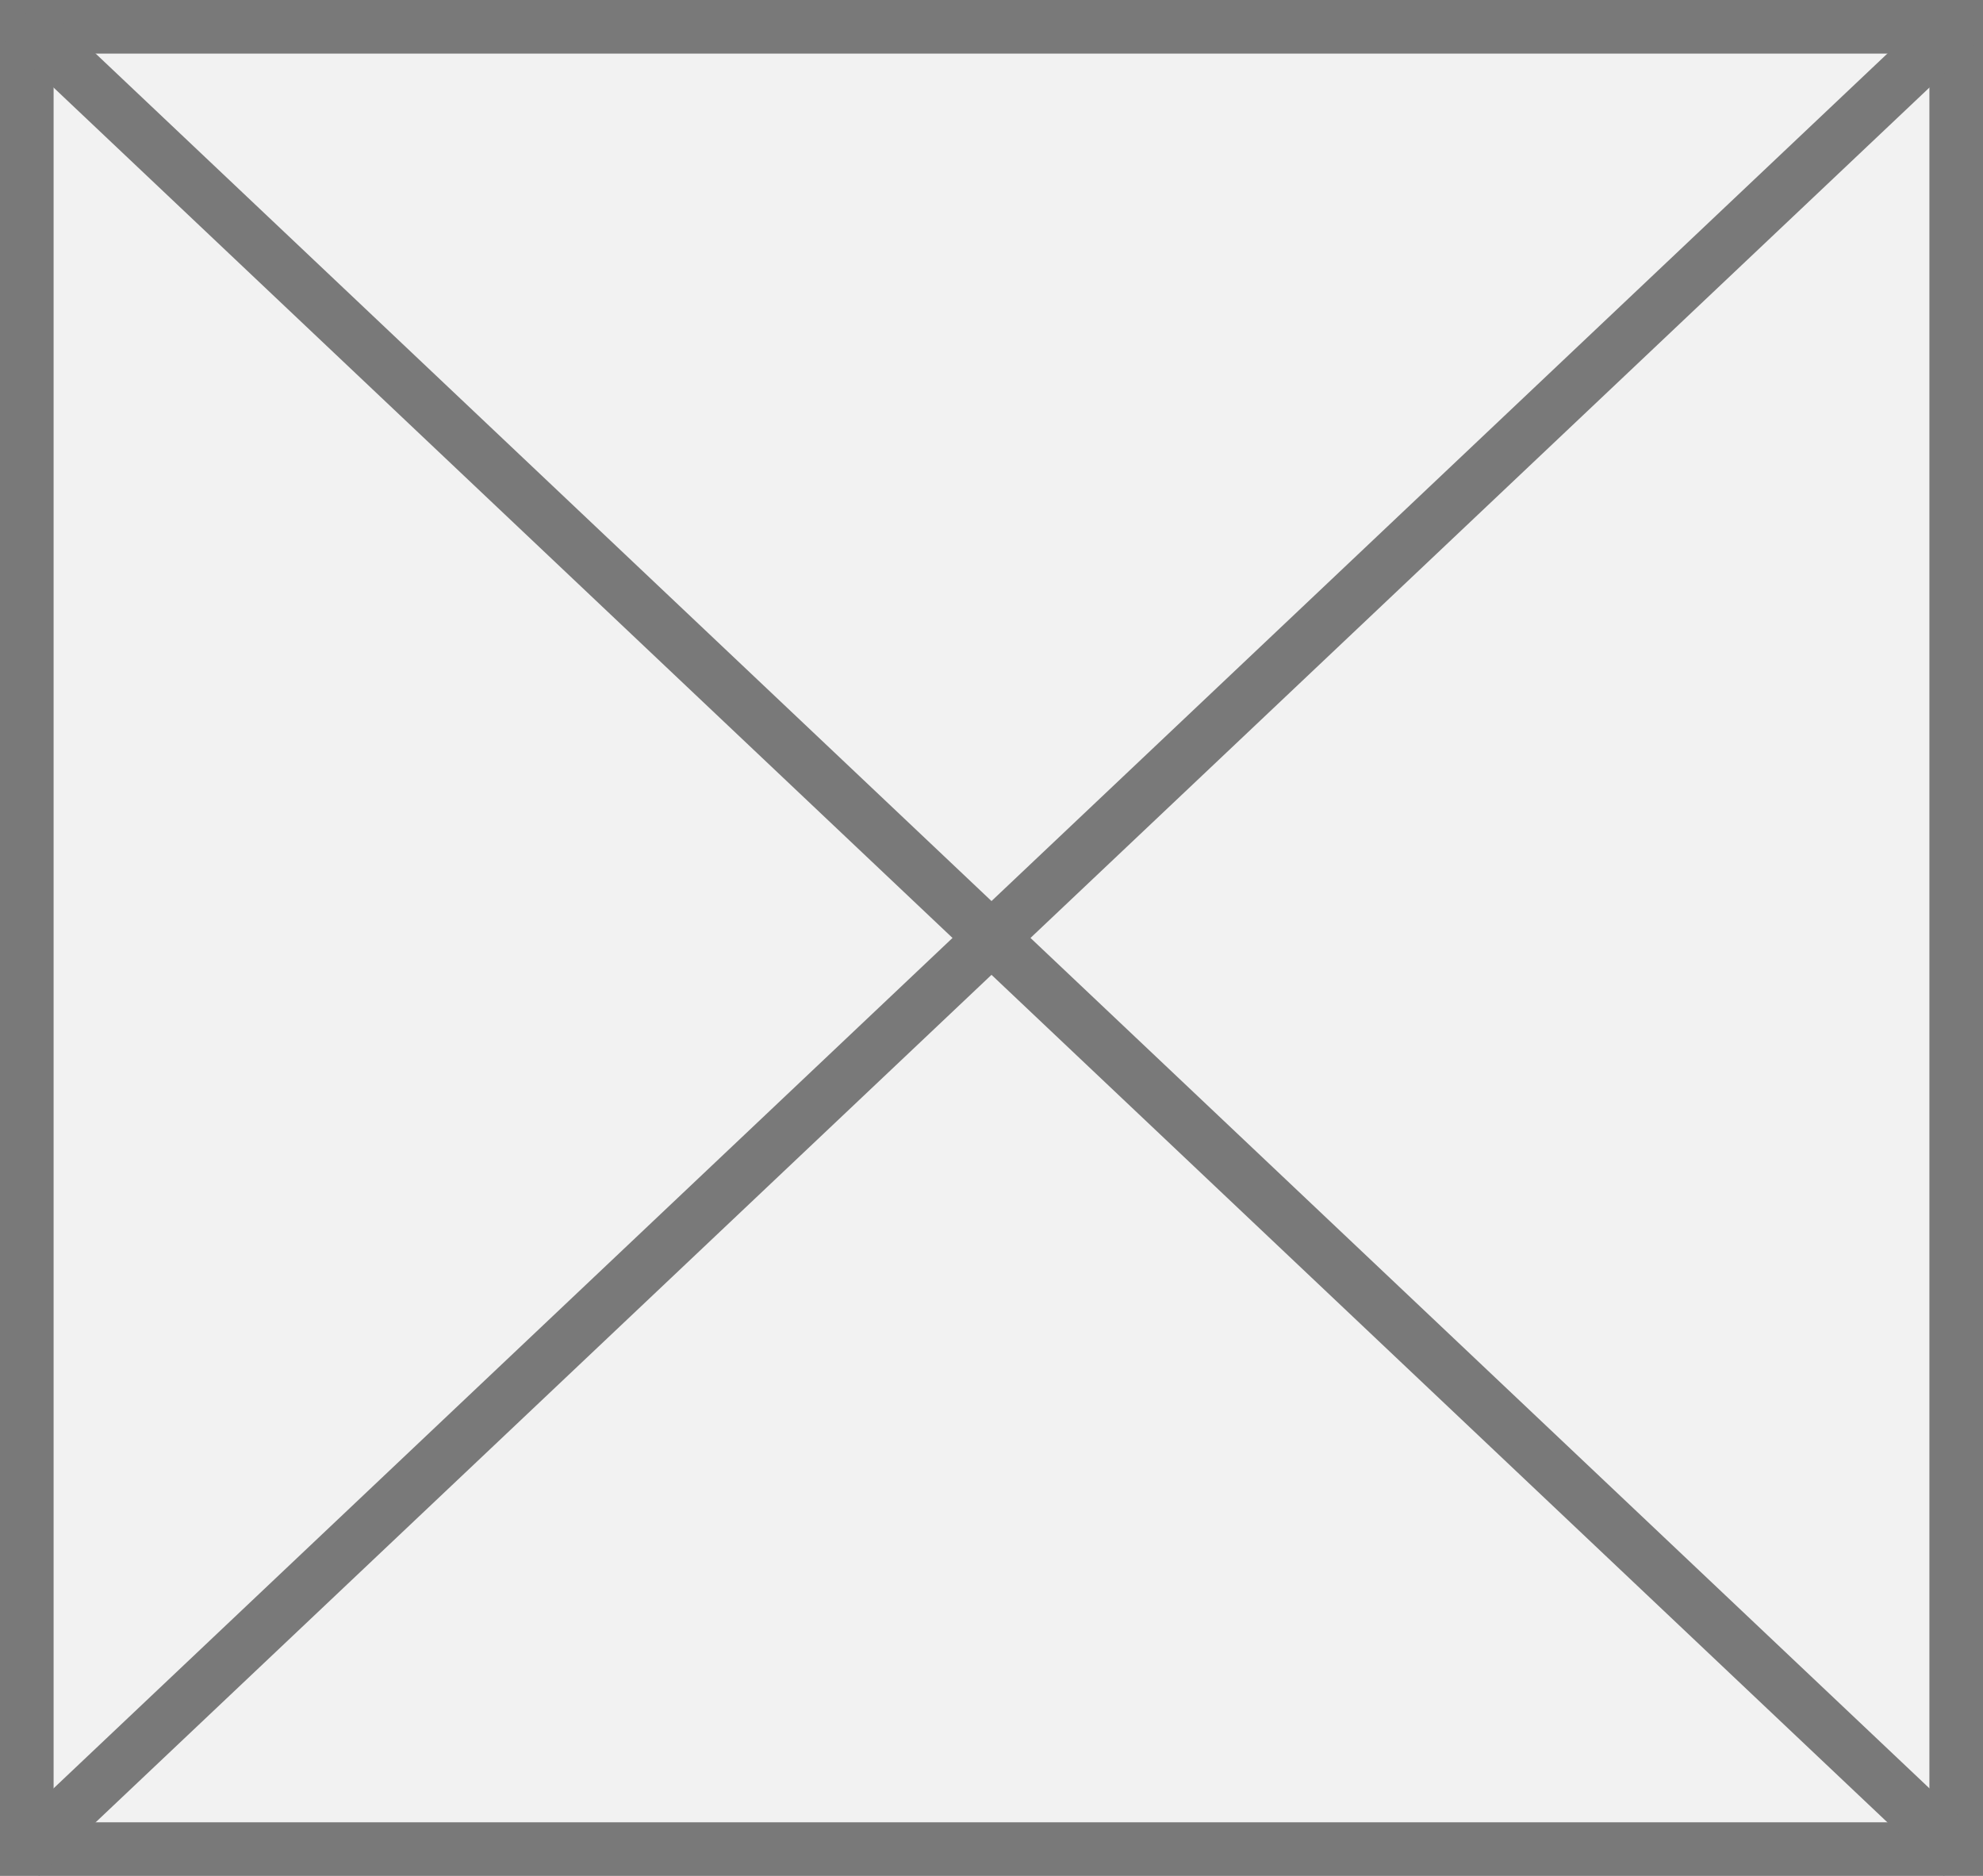
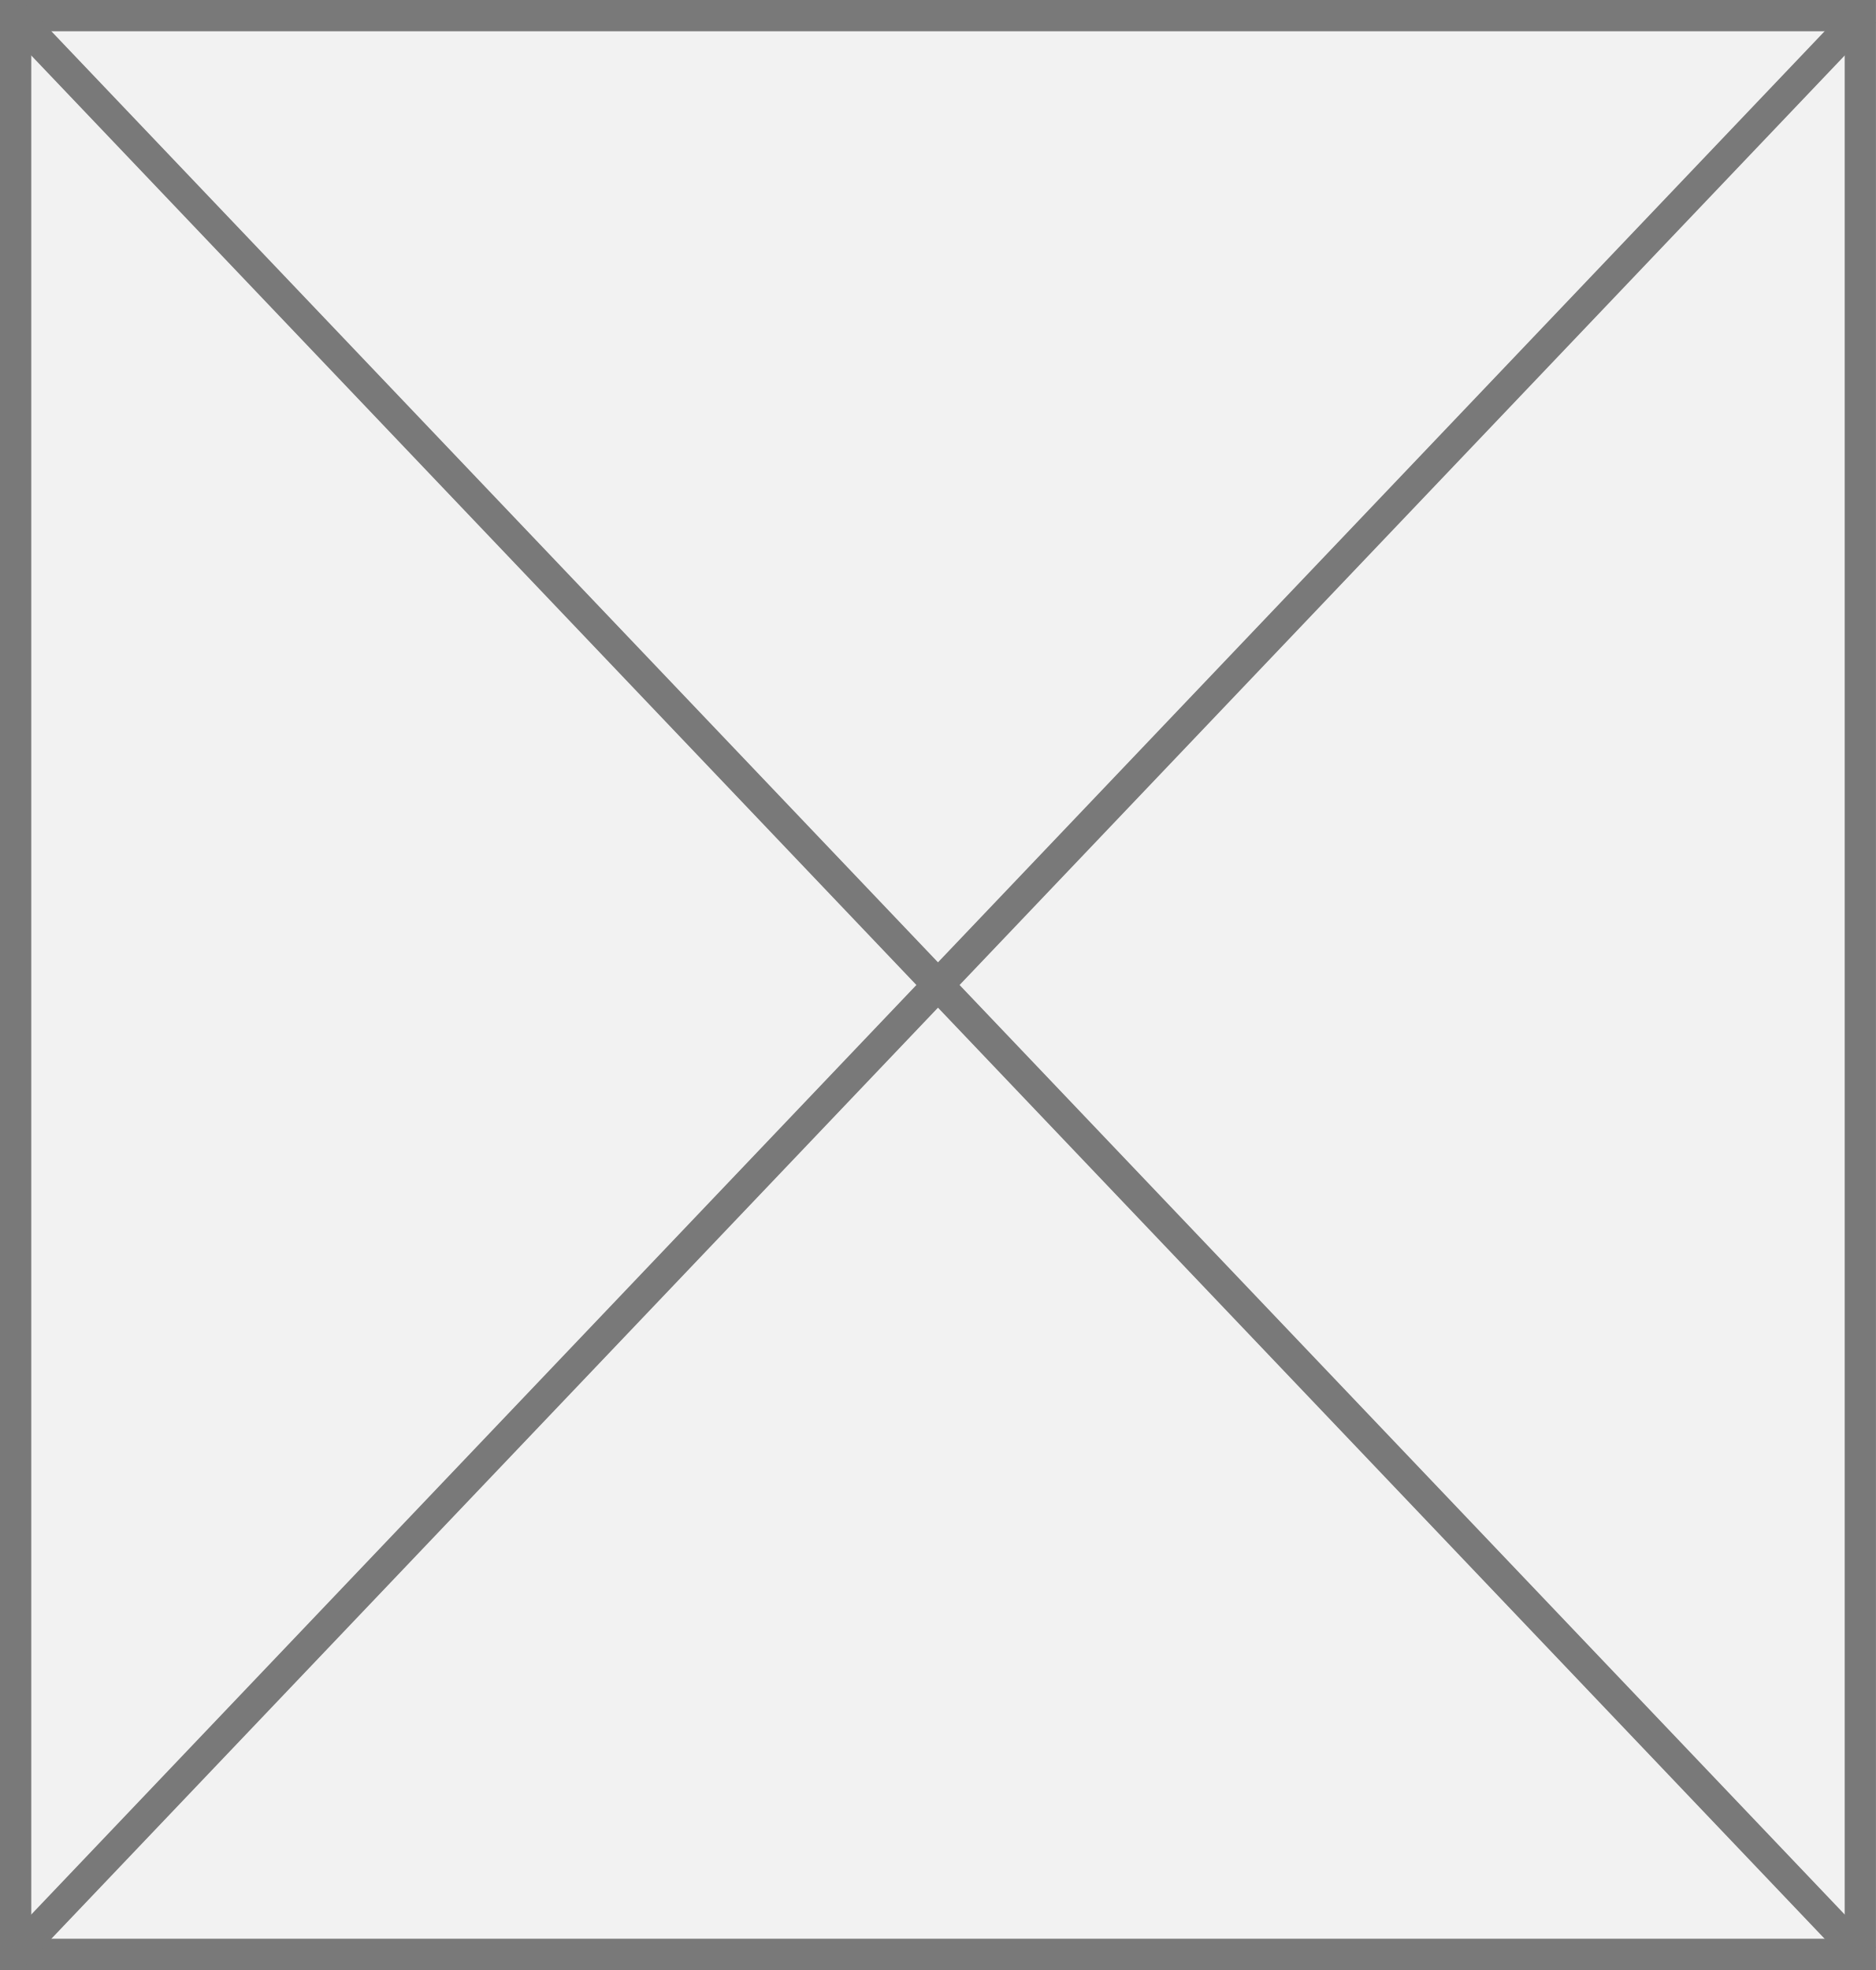
- <svg xmlns="http://www.w3.org/2000/svg" version="1.1" width="37px" height="35px">
-   <g transform="matrix(1 0 0 1 -459 -340 )">
-     <path d="M 459.5 340.5  L 495.5 340.5  L 495.5 374.5  L 459.5 374.5  L 459.5 340.5  Z " fill-rule="nonzero" fill="#f2f2f2" stroke="none" />
-     <path d="M 459.5 340.5  L 495.5 340.5  L 495.5 374.5  L 459.5 374.5  L 459.5 340.5  Z " stroke-width="1" stroke="#797979" fill="none" />
-     <path d="M 459.384 340.363  L 495.616 374.637  M 495.616 340.363  L 459.384 374.637  " stroke-width="1" stroke="#797979" fill="none" />
+ <svg xmlns="http://www.w3.org/2000/svg" version="1.1" width="60px" height="63px">
+   <g transform="matrix(1 0 0 1 -1933 -131 )">
+     <path d="M 1933.5 131.5  L 1992.5 131.5  L 1992.5 193.5  L 1933.5 193.5  L 1933.5 131.5  Z " fill-rule="nonzero" fill="#f2f2f2" stroke="none" />
+     <path d="M 1933.5 131.5  L 1992.5 131.5  L 1992.5 193.5  L 1933.5 193.5  L 1933.5 131.5  Z " stroke-width="1" stroke="#797979" fill="none" />
+     <path d="M 1933.362 131.38  L 1992.638 193.62  M 1992.638 131.38  L 1933.362 193.62  " stroke-width="1" stroke="#797979" fill="none" />
  </g>
</svg>
